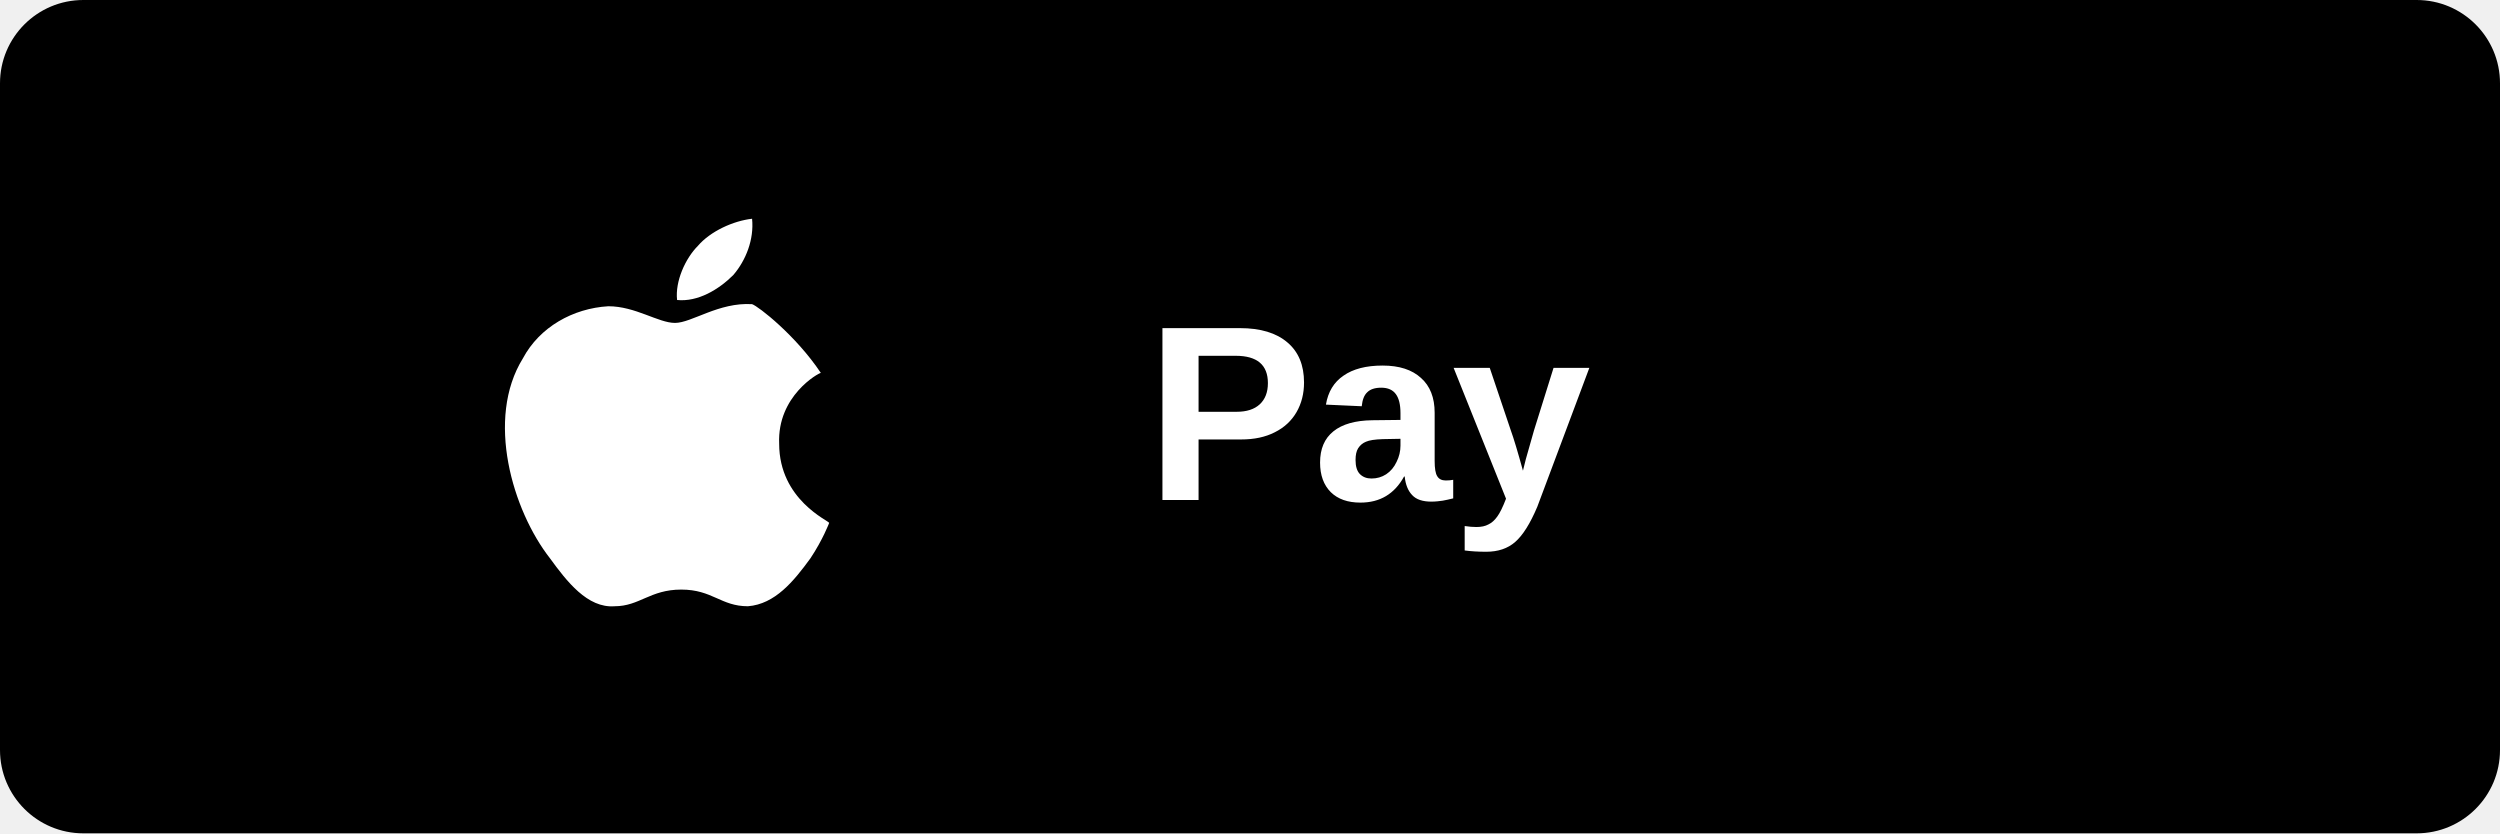
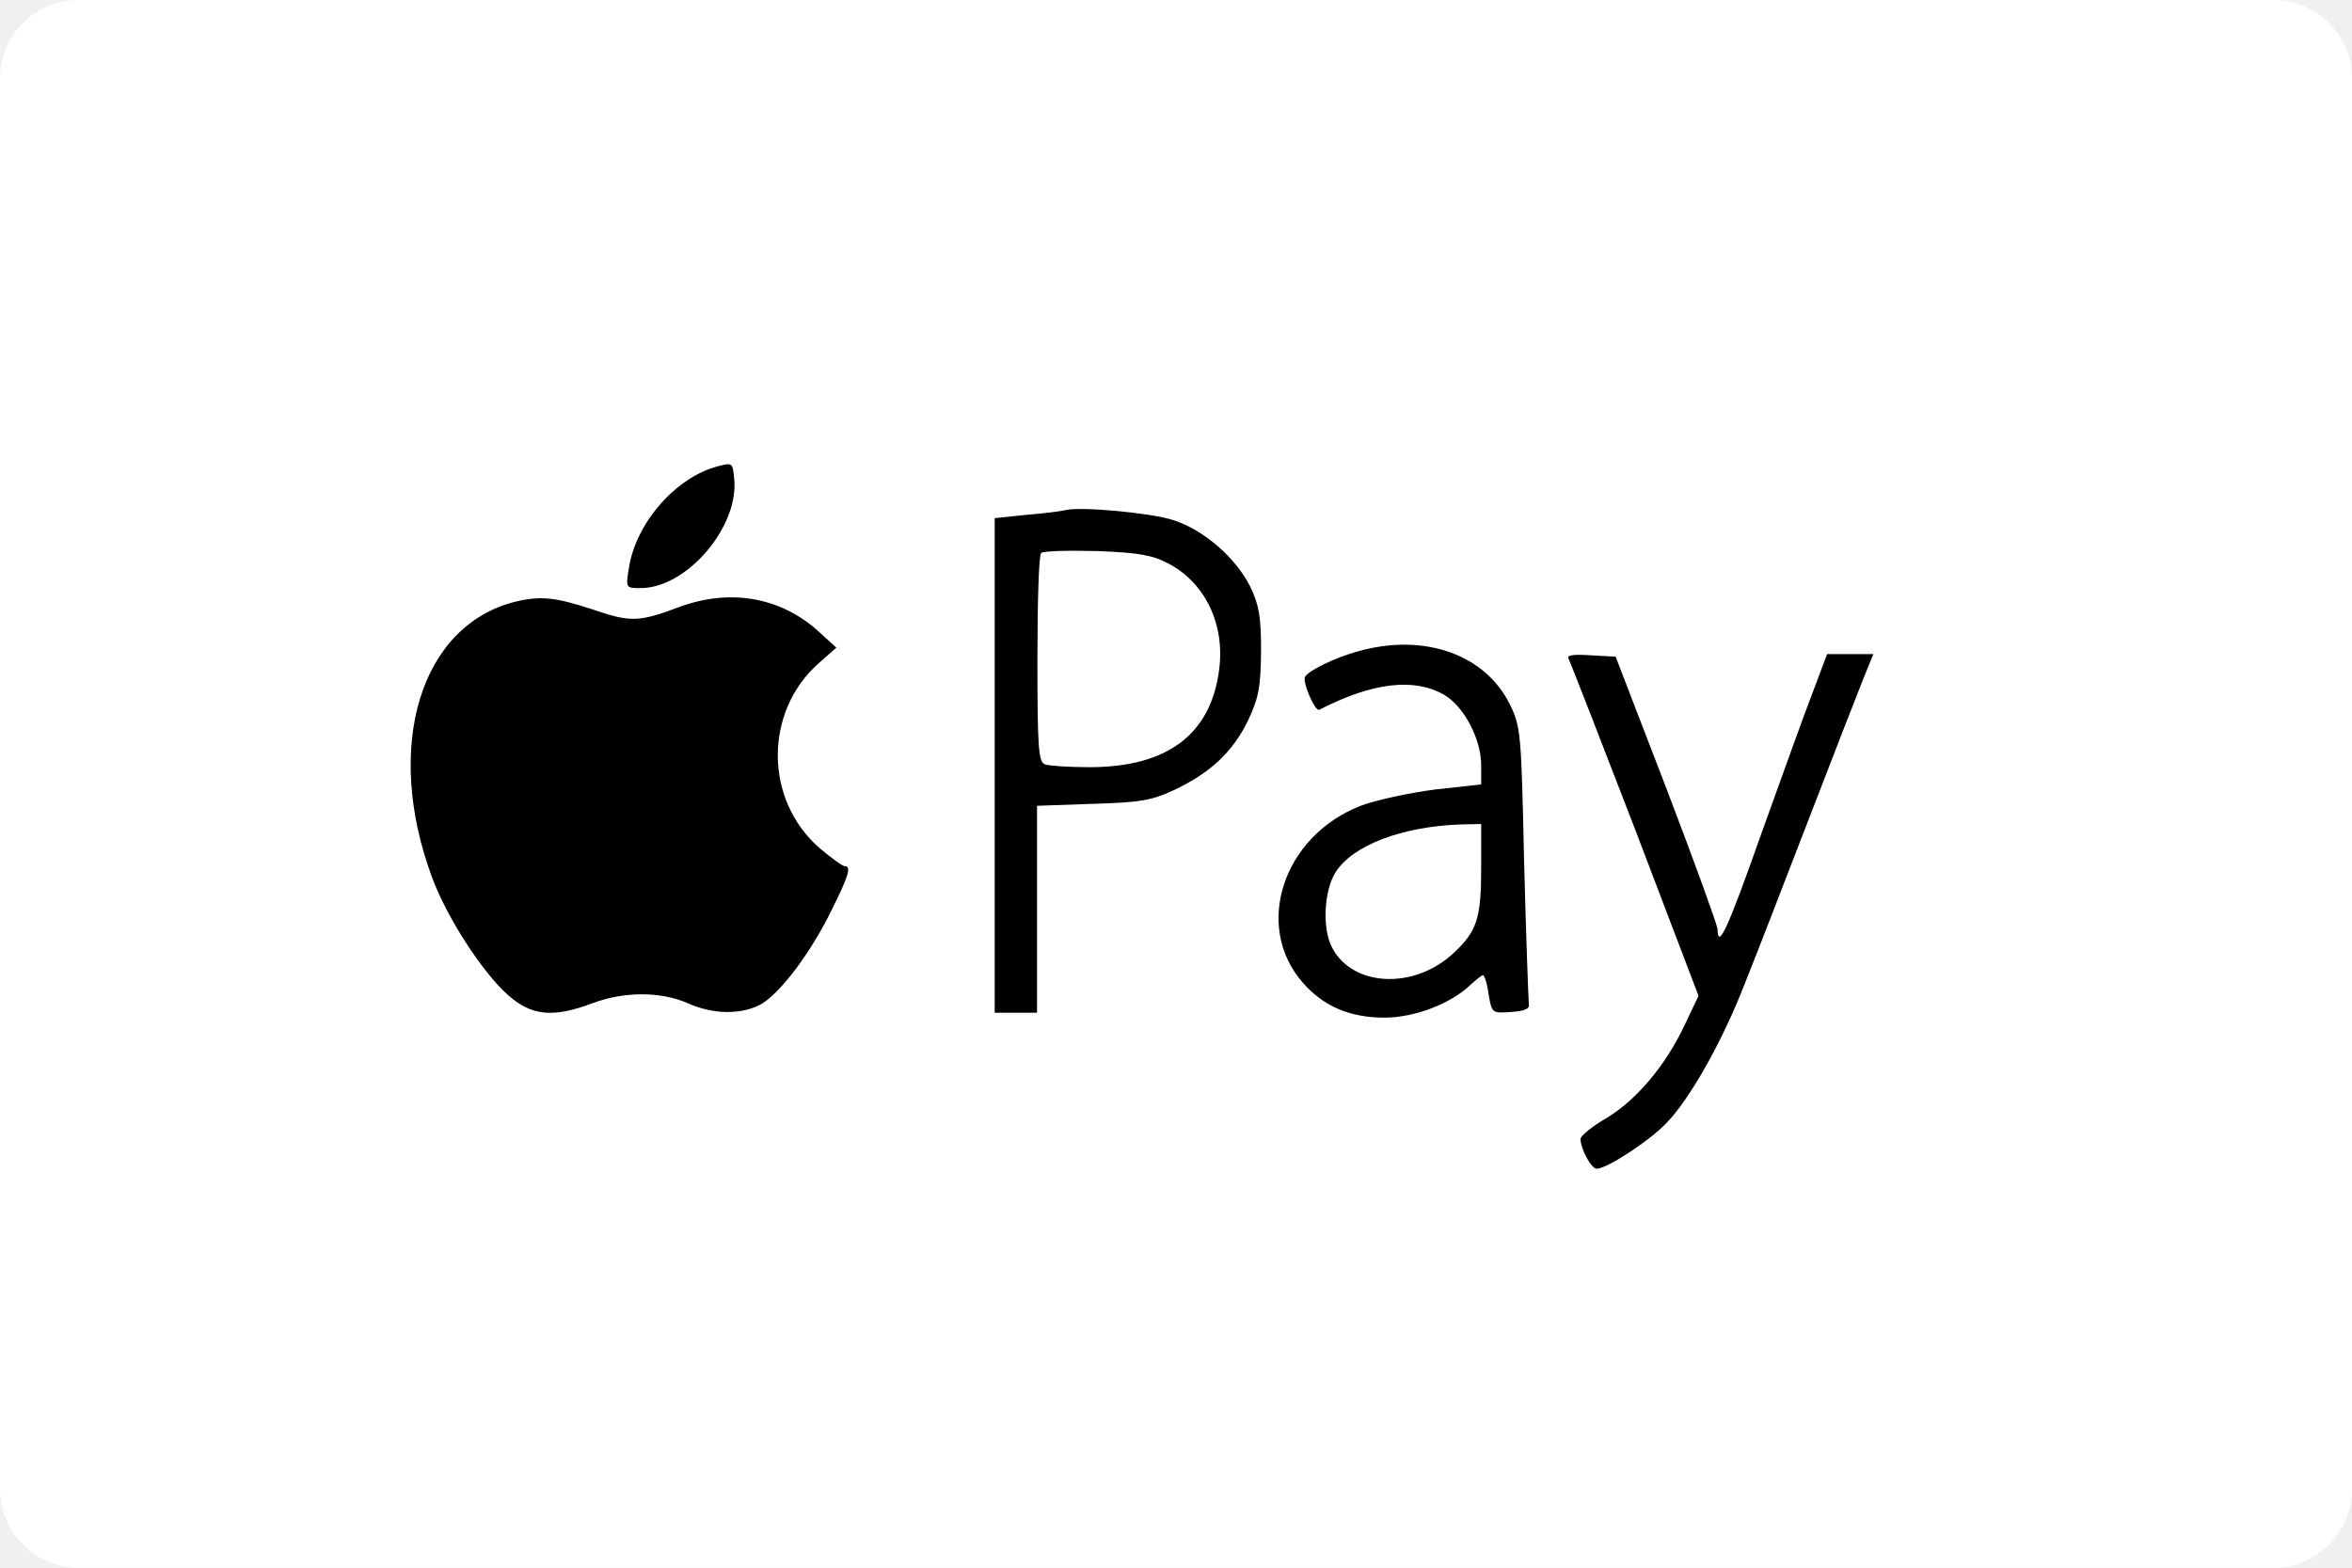
- <svg xmlns="http://www.w3.org/2000/svg" viewBox="0 0 120 40" fill="none">
-   <rect width="120" height="40" rx="4" fill="#000000" />
-   <path d="M35.2 13.2C35.8 12.5 36.2 11.5 36.1 10.5C35.2 10.6 34.1 11.1 33.5 11.8C32.9 12.4 32.4 13.5 32.5 14.4C33.5 14.5 34.5 13.9 35.2 13.2Z" fill="white" />
-   <path d="M36.1 14.6C34.5 14.5 33.2 15.5 32.4 15.5C31.6 15.5 30.5 14.7 29.2 14.7C27.5 14.8 25.9 15.7 25.1 17.2C23.3 20.1 24.6 24.5 26.4 26.8C27.2 27.9 28.2 29.2 29.5 29.1C30.7 29.1 31.2 28.3 32.7 28.3C34.2 28.3 34.6 29.1 35.9 29.1C37.2 29 38.1 27.9 38.9 26.8C39.5 25.9 39.8 25.1 39.8 25.1C39.8 25 37.4 24 37.4 21.3C37.3 19 39.3 17.9 39.4 17.9C38.2 16.1 36.4 14.7 36.1 14.6Z" fill="white" />
-   <text x="55" y="24" fill="white" font-family="SF Pro Display, -apple-system, Arial" font-size="12" font-weight="600">Pay</text>
+ <svg xmlns="http://www.w3.org/2000/svg" version="1.1" id="Ebene_1" x="0px" y="0px" width="120" height="80" viewBox="0 0 120 80" style="enable-background:new 0 0 120 80;" xml:space="preserve">
+   <g id="export-badges">
+     <g id="production-final" transform="translate(-36, -6018)">
+       <g id="card_google_pay" transform="translate(36, 6018)">
+         <path id="Rectangle-11" style="fill-rule:evenodd;clip-rule:evenodd;fill:#FFFFFF;" d="M4,0h112c2.2,0,4,1.8,4,4v72c0,2.2-1.8,4-4,4H4c-2.2,0-4-1.8-4-4V4C0,1.8,1.8,0,4,0z" />
+       </g>
+       <g transform="translate(0,400) scale(0.1,-0.1)">
+         <path d="M726.4-56417.9c-21.4-5.5-41.9-28.7-45.5-51.8c-1.7-10.4-1.7-10.4,6-10.4c23.4,0,50.1,31.1,47.7,55.6     C733.9-56416.2,733.7-56416,726.4-56417.9z" />
+         <path d="M903.7-56440.3c-1.9-0.5-10.8-1.7-19.8-2.4l-16.4-1.7v-126.2v-126.2h10.8h10.8v52.8v52.8l28.4,1     c24.1,0.7,30.1,1.7,41.4,7c18.5,8.7,29.9,19.3,37.8,35.4c5.5,11.8,6.5,16.9,6.7,35.4c0,17.8-1,23.6-5.5,33     c-7.5,14.9-23.6,28.9-39.3,34C947.1-56441.7,911.5-56438.4,903.7-56440.3z M956-56467.5c19-9.9,29.1-31.3,26-54.4     c-4.3-33-26.5-49.6-66.2-49.6c-10.4,0-20.5,0.7-22.6,1.4c-3.4,1.2-3.9,8.4-3.9,53.7c0,28.9,0.7,53.2,1.9,54.2     c1,1,13.7,1.4,28.2,1C940.8-56462,947.8-56463.2,956-56467.5z" />
+         <path d="M623.1-56487c-48.7-12-67.5-74-42.6-140.9c7.5-20.2,25.3-47.9,38.5-59.7c12-10.8,23.1-12,43.4-4.3c16.1,6,34.7,6,48.4,0     c13.2-6,28.2-6,38.1-0.2c9.9,6.3,24.8,26,35.4,47.7c8.9,17.8,10.1,22.4,6.7,22.4c-1.2,0-6.7,4.1-12.5,8.9     c-28.7,24.6-28.9,70.1-0.5,94.9l8.7,7.7l-10.1,9.2c-19,16.6-44.3,21-69.9,11.6c-21-7.9-25.1-7.9-44.6-1.2     C643.6-56484.9,636.1-56483.9,623.1-56487z" />
+         <path d="M1053.1-56512.3c-11.6-3.1-25.5-9.9-27.2-13c-1.7-2.4,5.1-18.1,7.2-16.9c27.2,14,48.4,16.4,63.6,7.7     c10.1-5.8,19-22.6,19-35.9v-9.9l-23.6-2.6c-13-1.7-29.9-5.3-37.6-8.2c-40-15.4-55.2-61.7-29.6-90.6     c10.4-11.8,23.8-17.6,41.4-17.6c15.4,0,33.7,7,43.8,16.6c2.9,2.7,6,5.1,6.5,5.1c0.7,0,2.2-4.3,2.9-9.9c1.7-9.6,1.7-9.6,11.6-8.9     c7.2,0.5,9.6,1.7,8.9,4.3c-0.2,1.9-1.4,34.4-2.4,72.3c-1.4,65.3-1.7,69.1-7.2,80.2C1117.9-56514,1086.8-56502.9,1053.1-56512.3z      M1115.7-56623.4c0-25.1-2.2-31.8-13.7-42.6c-20.2-19.3-52.3-17.8-62.6,2.9c-4.8,9.6-3.9,28.4,1.9,37.8     c8.7,14,34.2,23.6,64.3,24.6l10.1,0.2V-56623.4z" />
+         <path d="M1160.3-56516.2c0.7-1.2,16.1-40.7,34-87.2l32.3-84.8l-7-14.7c-9.6-20.5-24.3-38.1-39.7-47.5     c-7.5-4.3-13.5-9.2-13.5-10.8c0-5.1,5.5-15.2,8.2-15.2c5.3,0,27,14.2,35.7,23.4c12,12.3,28.9,42.4,40.2,71.8     c5.3,13.2,19.8,50.6,32.3,83.1c12.5,32.5,25.1,64.8,27.9,71.8l5.1,12.5h-11.8h-11.8l-7-18.6c-4.1-10.4-15.7-42.9-26.3-72.3     c-17.6-49.9-22.4-60.2-22.6-49.4c-0.2,2.2-11.8,34.4-26,71.5l-26,67.5l-12.8,0.7C1162.7-56513.8,1159.1-56514.3,1160.3-56516.2z" />
+       </g>
+     </g>
+   </g>
</svg>
